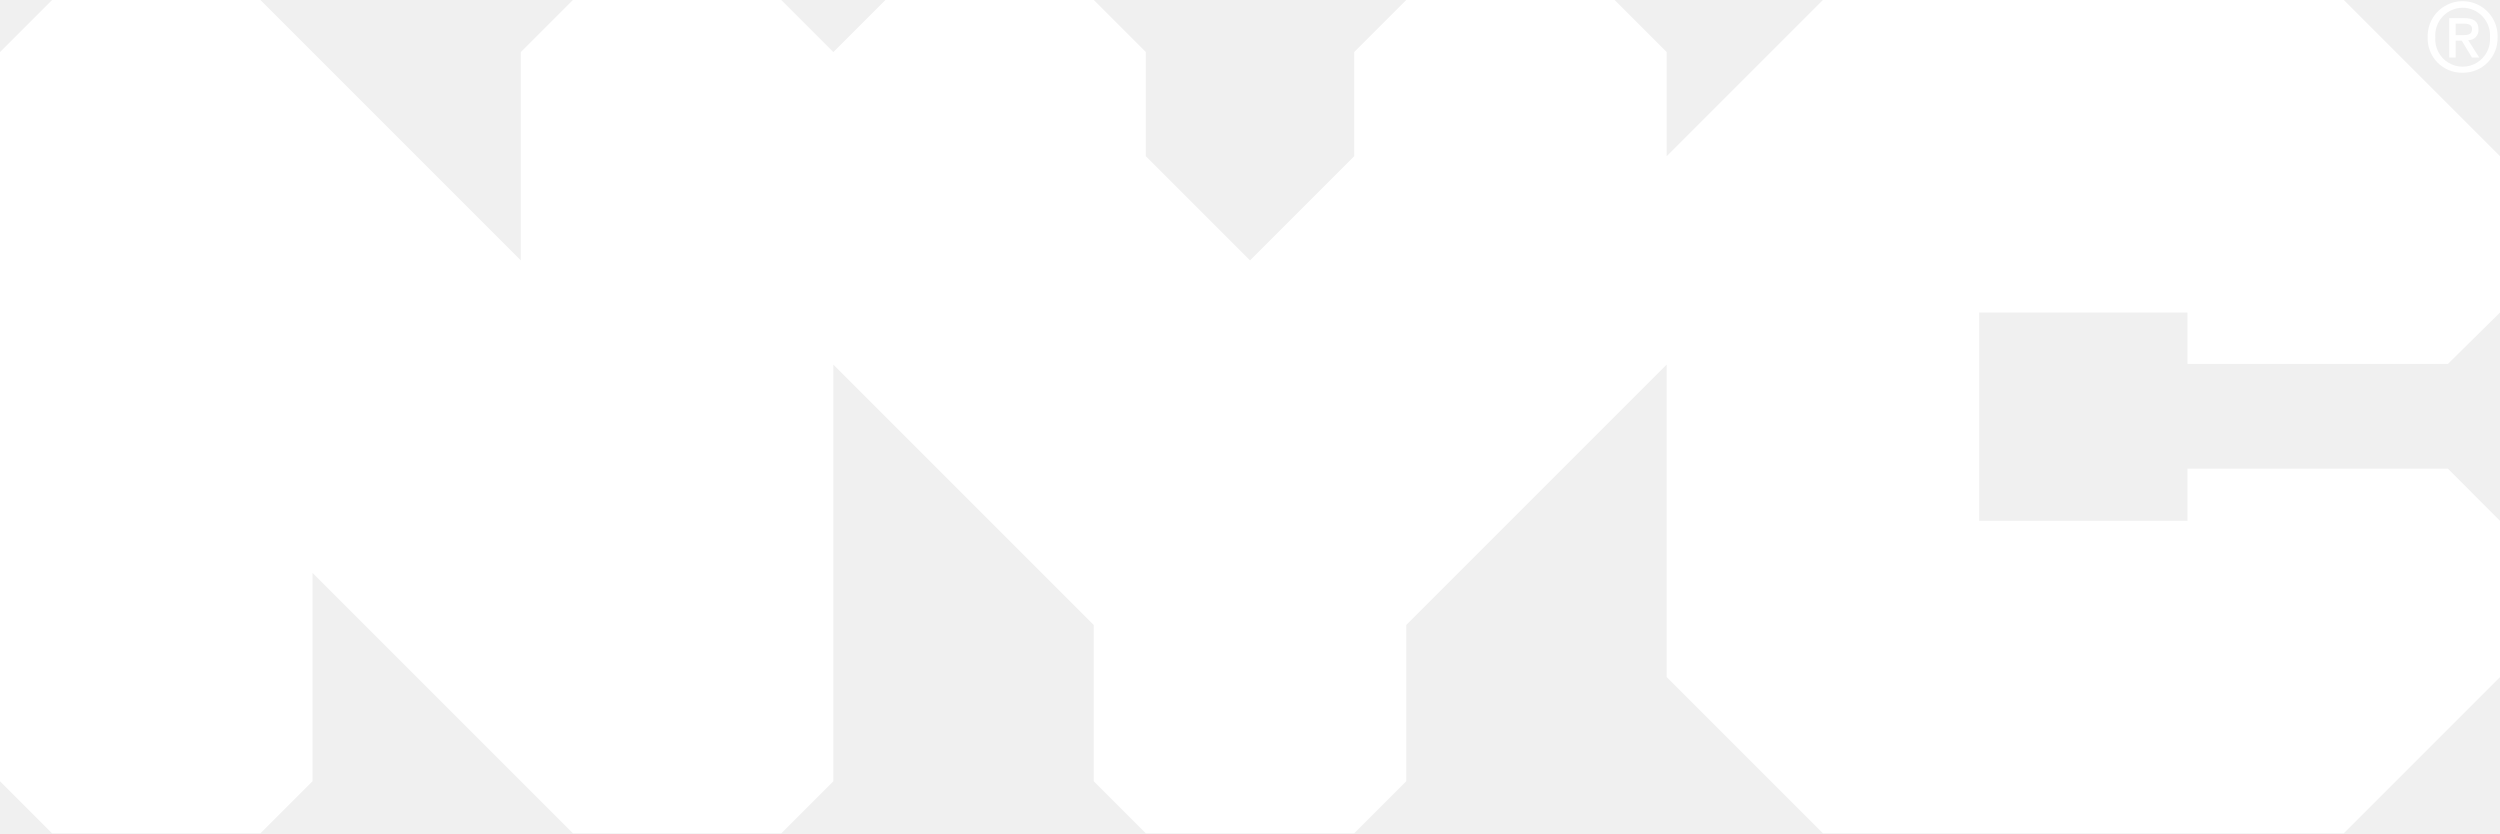
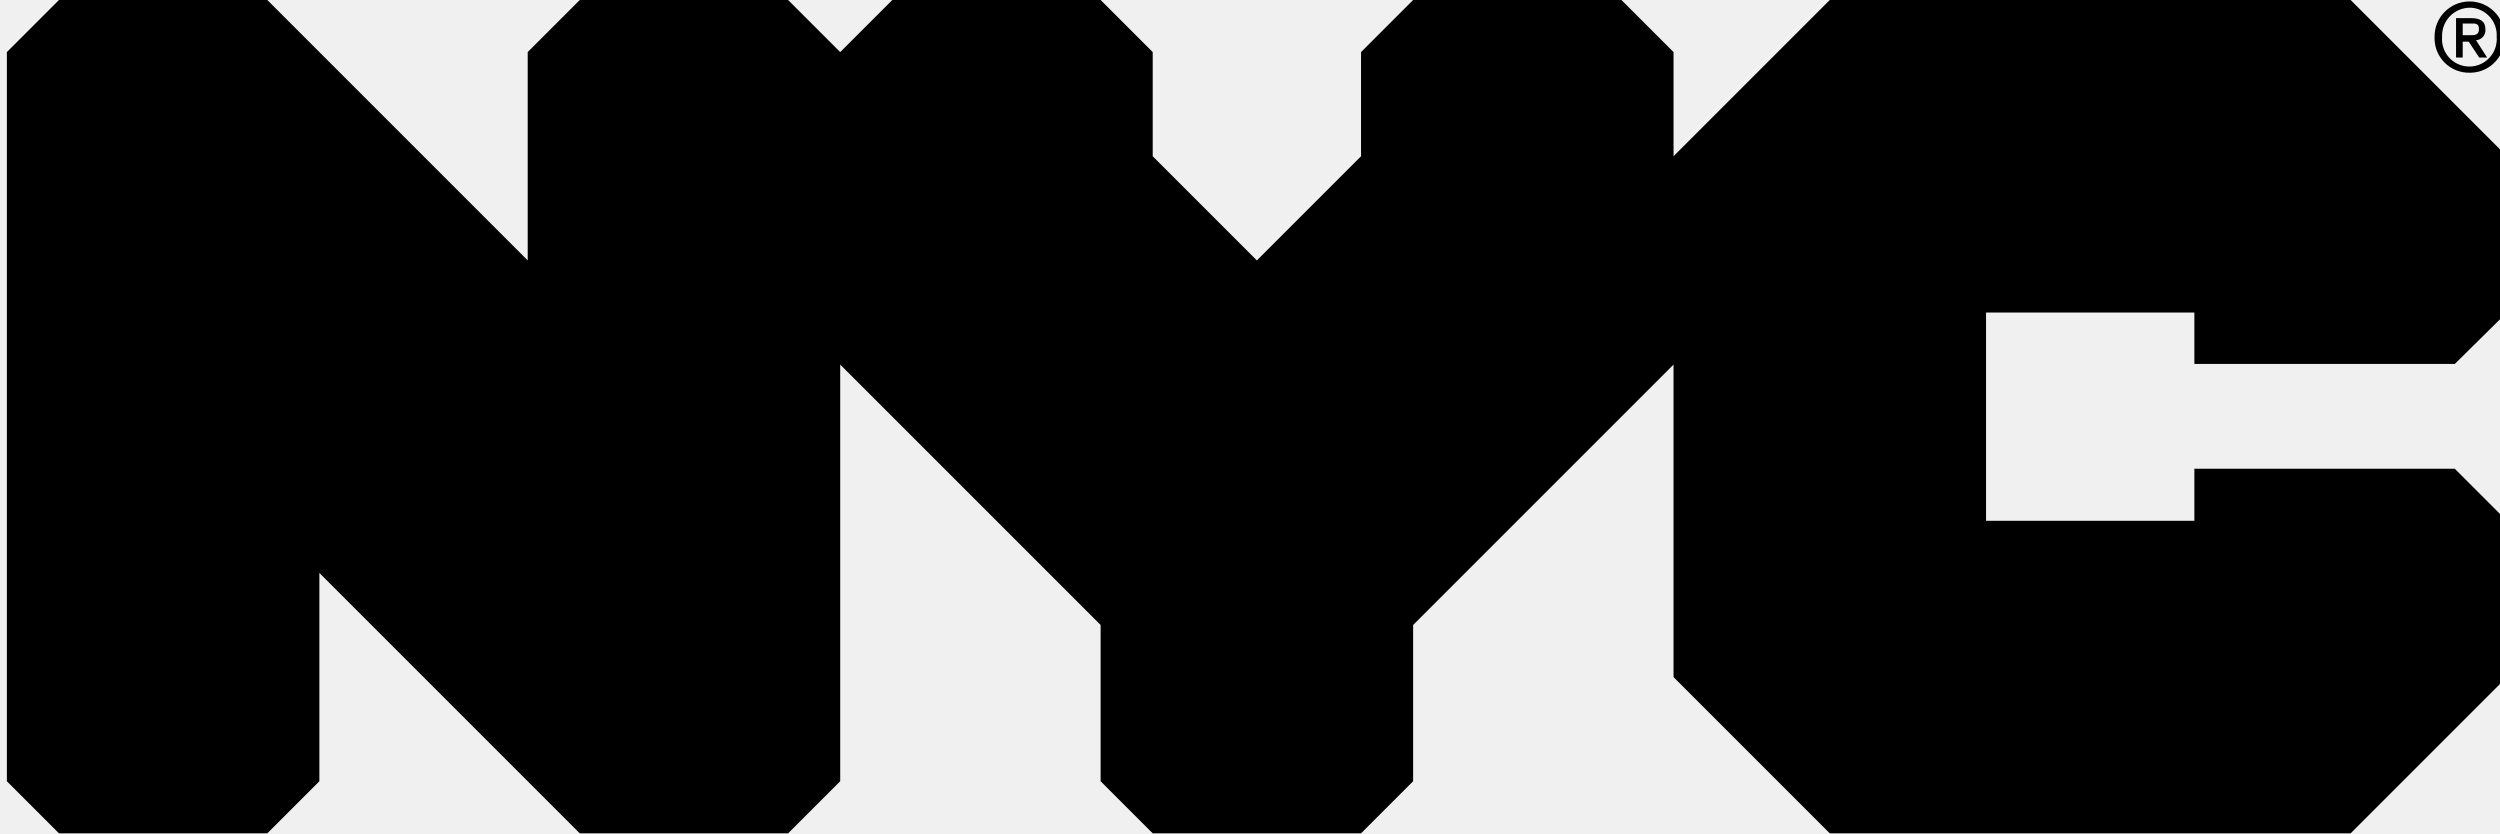
- <svg xmlns="http://www.w3.org/2000/svg" id="Layer_1" data-name="Layer 1" preserveAspectRatio="xMidYMin meet" viewBox="0 0 90 30">
-   <defs>
-     <style>.cls-1{fill:#fff;}</style>
-   </defs>
-   <polygon class="cls-1" points="88.125 13.102 90 11.25 90 5.625 84.375 0 65.625 0 60 5.625 60 1.875 58.125 0 50.625 0 48.75 1.875 48.75 5.625 45 9.375 41.25 5.625 41.25 1.875 39.375 0 31.875 0 30 1.875 28.125 0 20.625 0 18.75 1.875 18.75 9.375 9.375 0 1.875 0 0 1.875 0 28.125 1.875 30 9.375 30 11.25 28.125 11.25 20.625 20.625 30 28.125 30 30 28.125 30 13.125 39.375 22.5 39.375 28.125 41.25 30 48.75 30 50.625 28.125 50.625 22.5 60 13.125 60 24.375 65.625 30 84.375 30 90 24.375 90 18.75 88.125 16.873 78.75 16.873 78.75 18.75 71.25 18.75 71.25 11.25 78.75 11.25 78.75 13.102 88.125 13.102" />
-   <path class="cls-1" d="M88.665,1.265c.175,0,.329-.017.329-.222,0-.172-.168-.192-.308-.192H88.404V1.265Zm-.261.806h-.233V.652h.538c.343,0,.517.12.517.408a.363.363,0,0,1-.37.388l.397.623H88.99l-.367-.607H88.404ZM88.658.278a.995.995,0,0,0-.987,1.059.987.987,0,1,0,1.968,0,.994.994,0,0,0-.981-1.059m0,2.341a1.234,1.234,0,0,1-1.262-1.282,1.259,1.259,0,1,1,2.517,0,1.243,1.243,0,0,1-1.255,1.282" />
+ <svg xmlns="http://www.w3.org/2000/svg" width="120" height="40" viewBox="0 0 120 40">
+   <g>
+     <polygon points="117.83 17.47 120.33 15 120.33 7.5 112.83 0 87.83 0 80.33 7.5 80.33 2.5 77.83 0 67.83 0 65.33 2.5 65.33 7.5 60.33 12.5 55.33 7.5 55.33 2.5 52.83 0 42.83 0 40.33 2.5 37.83 0 27.83 0 25.33 2.5 25.33 12.5 12.83 0 2.83 0 0.33 2.5 0.33 37.5 2.83 40 12.83 40 15.33 37.5 15.33 27.5 27.83 40 37.83 40 40.33 37.5 40.33 17.5 52.83 30 52.83 37.5 55.33 40 65.33 40 67.83 37.5 67.83 30 80.33 17.5 80.33 32.5 87.83 40 112.83 40 120.33 32.5 120.33 25 117.83 22.5 105.33 22.5 105.33 25 95.33 25 95.33 15 105.33 15 105.33 17.47 117.83 17.47" />
+     <path d="M118.55,1.69c.24,0,.44,0,.44-.3s-.22-.26-.41-.26h-.37v.56Zm-.34,1.07h-.32V.87h.72c.46,0,.69.16.69.54a.48.48,0,0,1-.45.52h0l.53.83H119L118.5,2h-.29Zm.33-2.39a1.34,1.34,0,0,0-1.32,1.34s0,.05,0,.07a1.31,1.31,0,0,0,2.62.2.67.67,0,0,0,0-.2A1.32,1.32,0,0,0,118.62.37h-.08m0,3.12a1.65,1.65,0,0,1-1.68-1.6V1.78a1.68,1.68,0,1,1,3.36-.06v.06a1.66,1.66,0,0,1-1.61,1.71h-.07" />
+   </g>
</svg>
